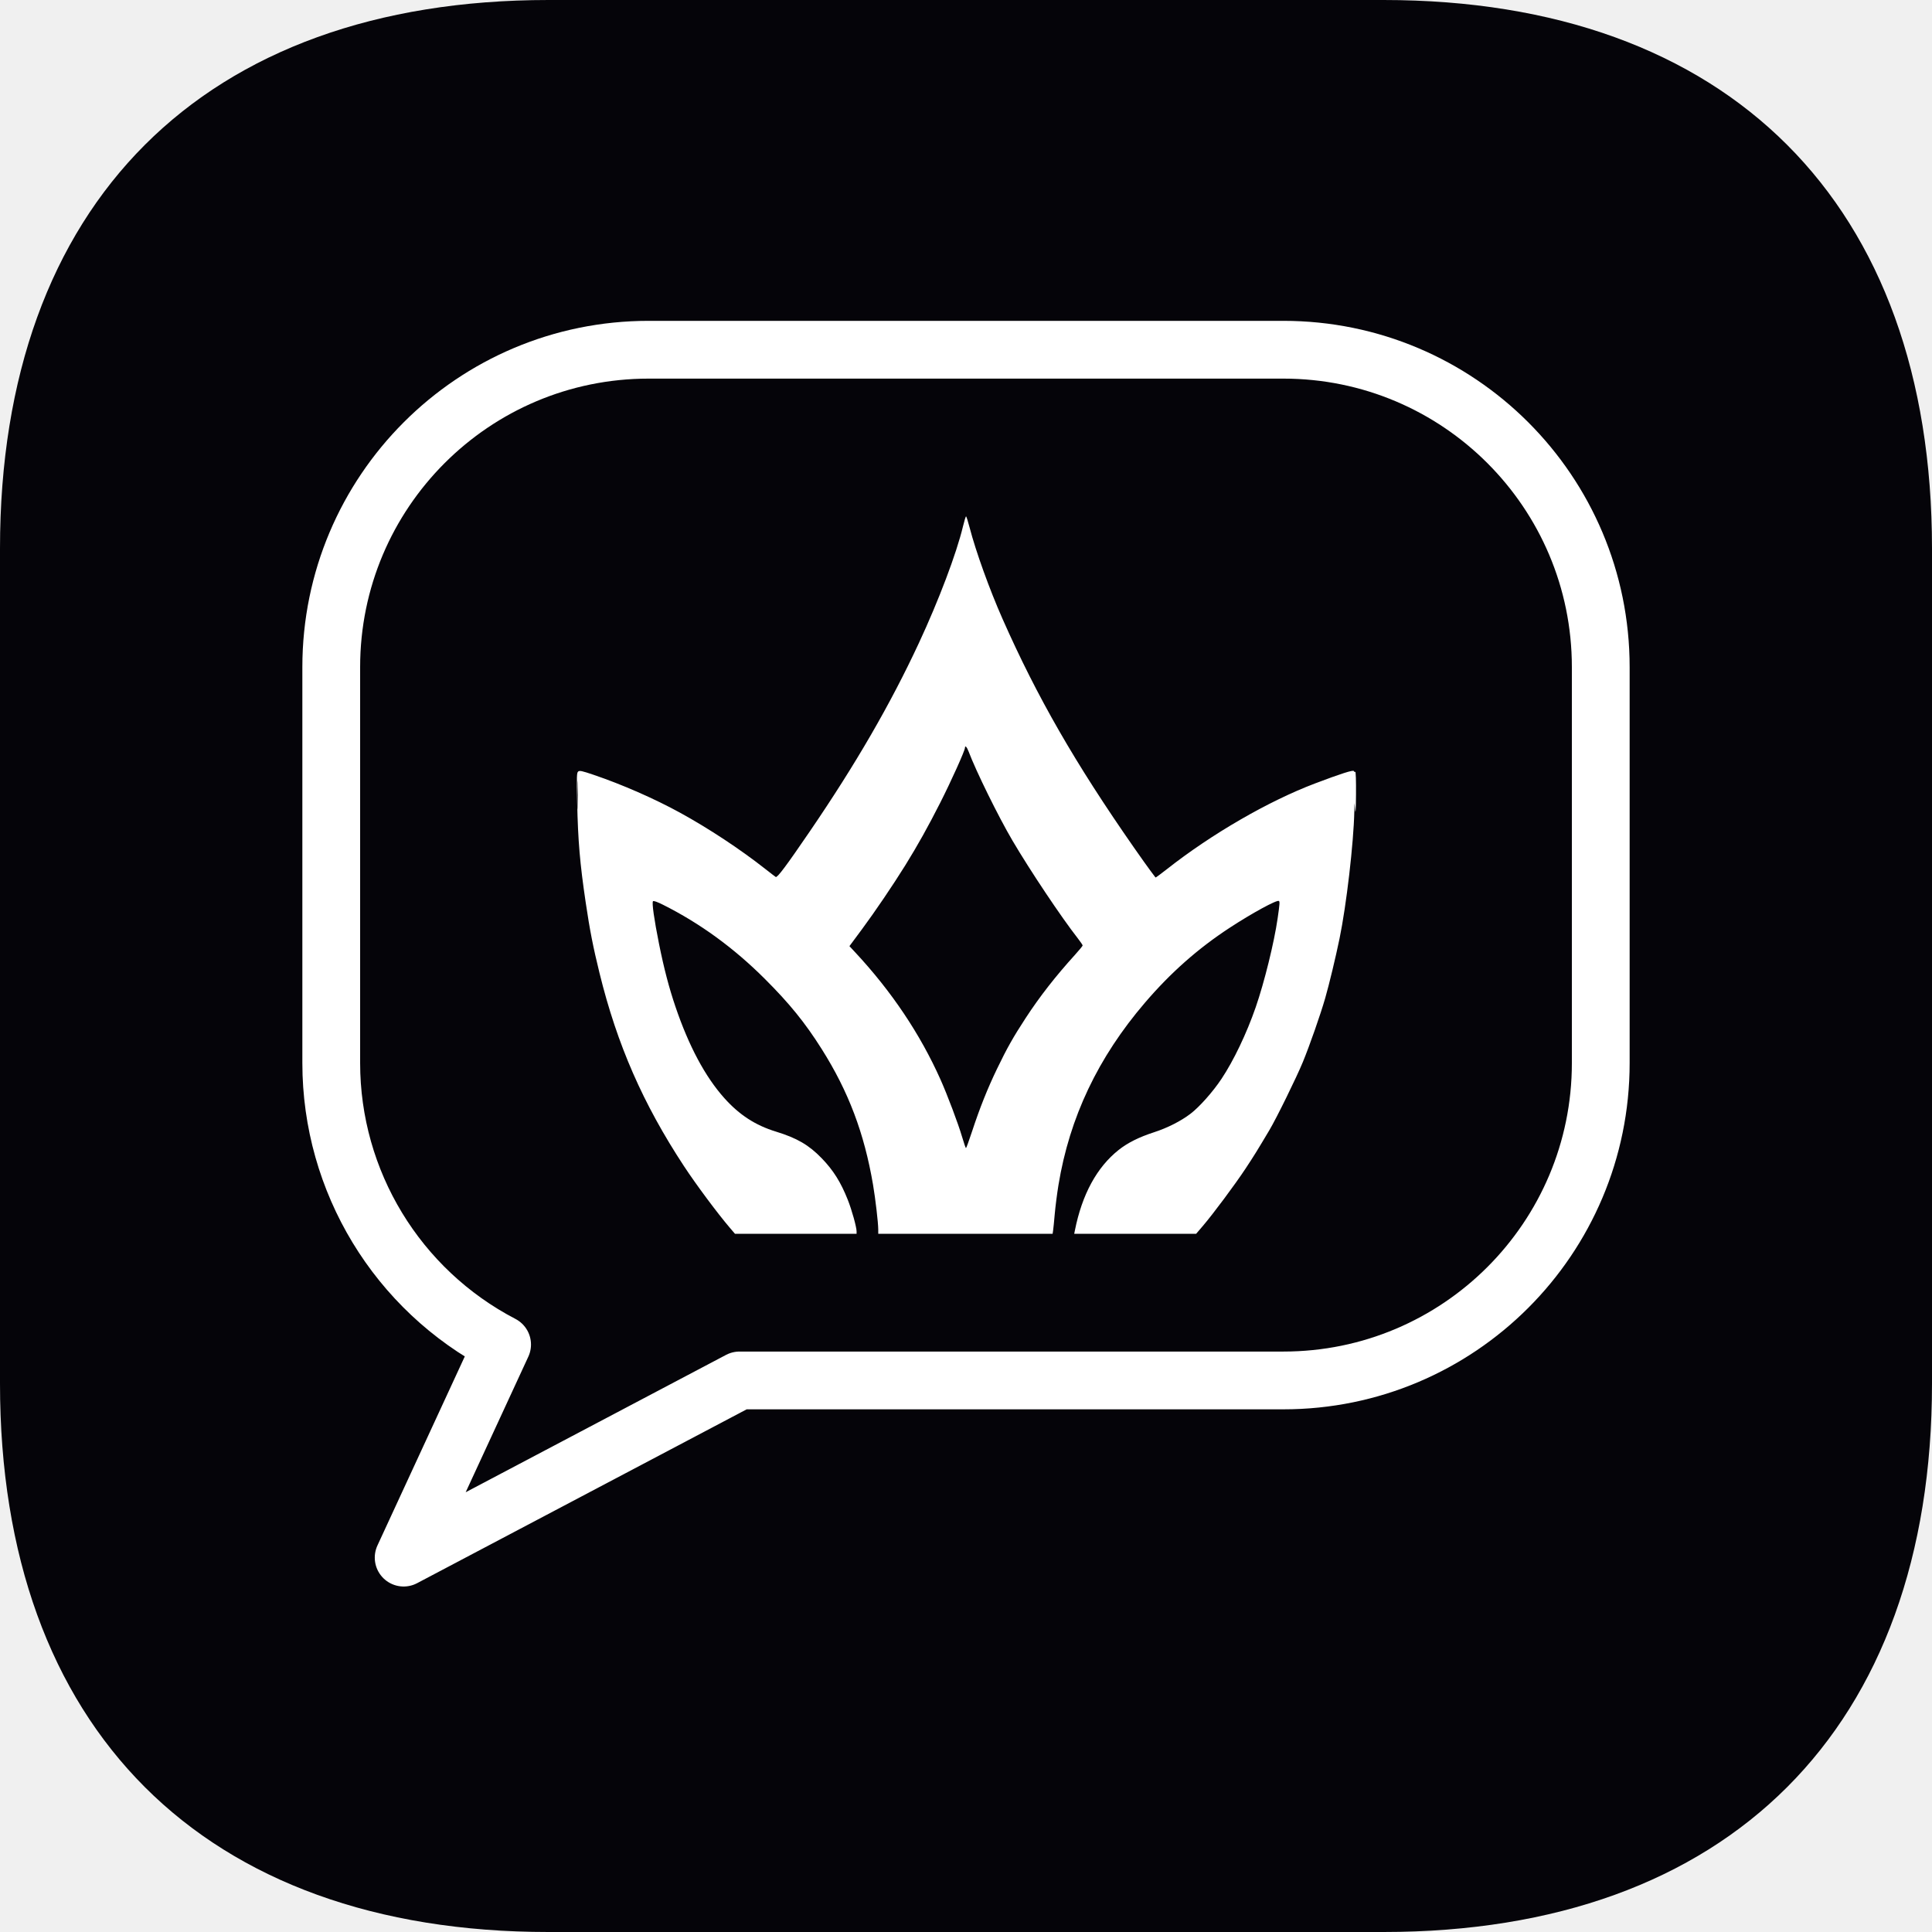
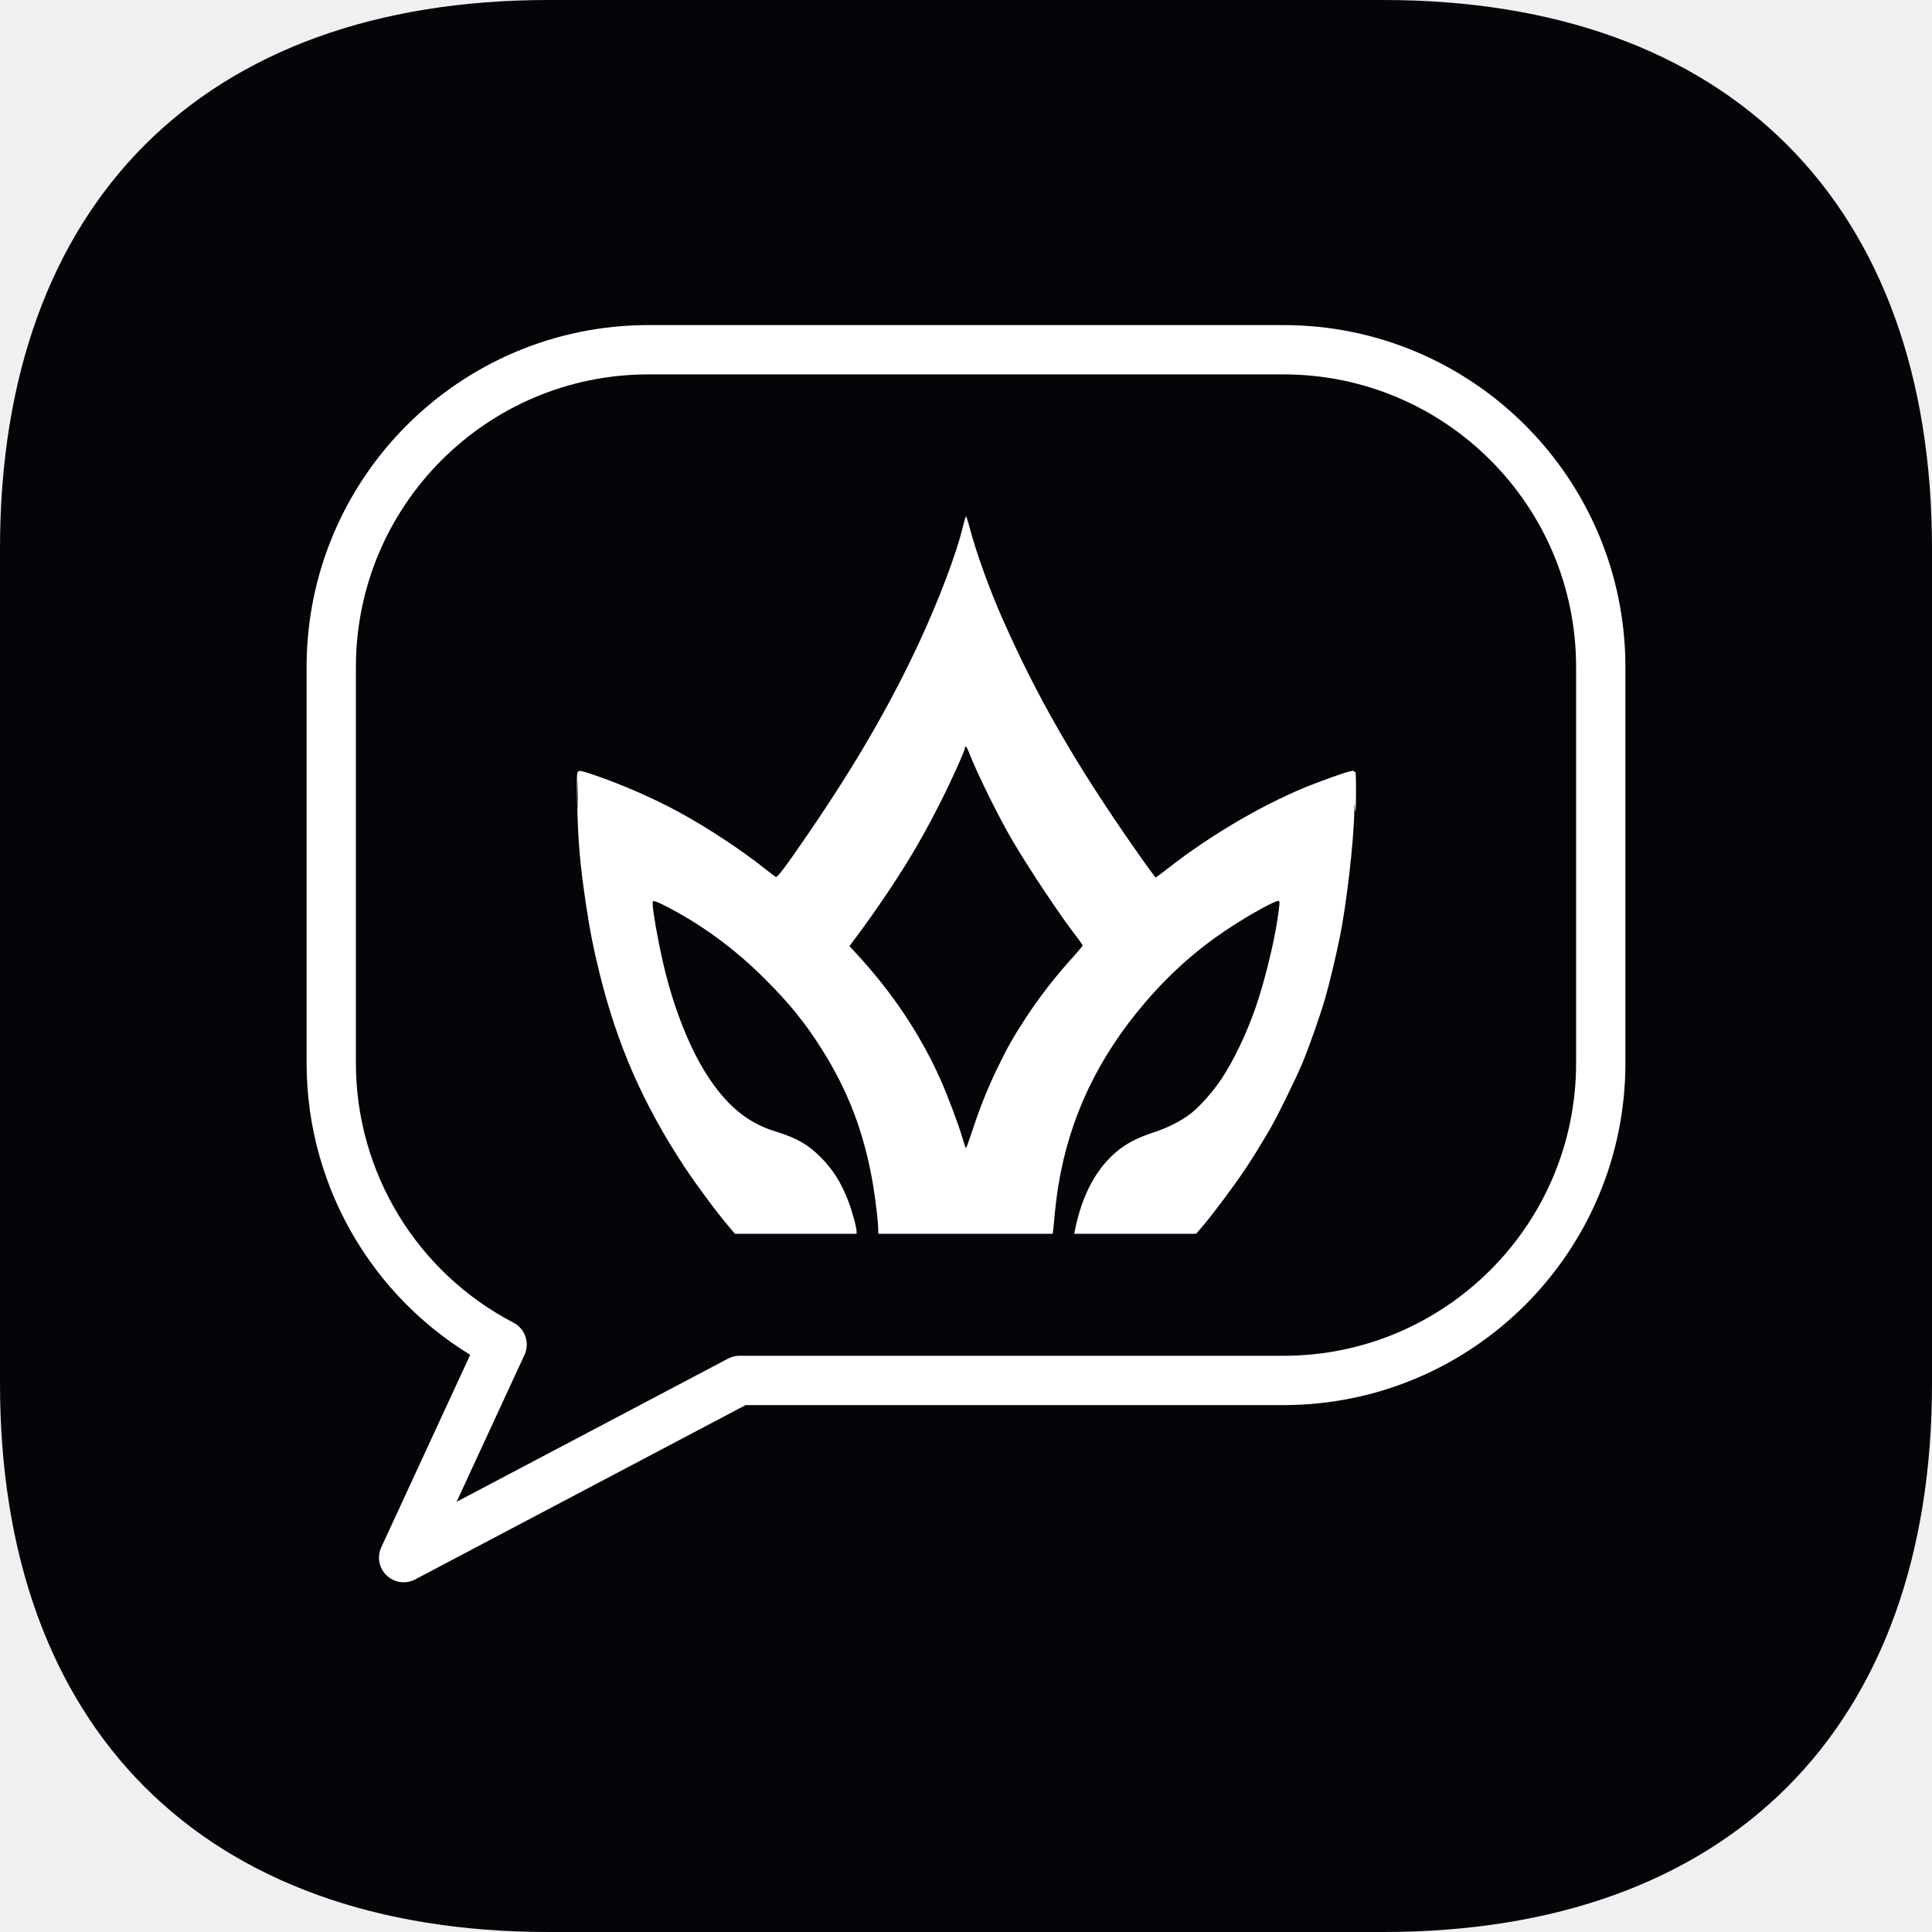
<svg xmlns="http://www.w3.org/2000/svg" viewBox="0 0 1254 1254" role="img" aria-label="Coven Chat">
  <path d="M356 0H898C1121.924 0 1254 132.076 1254 356V898C1254 1121.924 1121.924 1254 898 1254H356C132.076 1254 0 1121.924 0 898V356C0 132.076 132.076 0 356 0Z" fill="#050409" />
-   <path d="M421 227H833A206 206 0 0 1 1039 433V690A206 206 0 0 1 833 896H480L262 1011L325.9 872.7A206 206 0 0 1 215 690V433A206 206 0 0 1 421 227Z" fill="none" stroke="#ffffff" stroke-width="37.5" stroke-linejoin="round" stroke-linecap="round" />
+   <path d="M421 227H833A206 206 0 0 1 1039 433V690A206 206 0 0 1 833 896H480L262 1011L325.9 872.7A206 206 0 0 1 215 690V433A206 206 0 0 1 421 227Z" fill="none" stroke="#ffffff" stroke-width="32" stroke-linejoin="round" stroke-linecap="round" />
  <path transform="translate(374.41 335.17) scale(0.67)" fill="#ffffff" fill-rule="evenodd" d="M 374.062 9.750 C 367.829 35.807, 350.664 81.224, 331.448 122.500 C 303.631 182.251, 270.204 239.969, 225.467 305.500 C 202.881 338.584, 194.175 350.222, 192.686 349.321 C 192.034 348.926, 187.450 345.412, 182.500 341.512 C 158.360 322.493, 127.685 302.250, 100 287.069 C 75.167 273.452, 43.852 259.724, 16.302 250.378 C 4.937 246.523, 2.663 246.035, 1.307 247.160 C -0.116 248.341, -0.225 251.618, 0.316 276.993 C 1.114 314.395, 2.961 336.076, 8.579 374 C 12.555 400.838, 15.734 417.080, 21.992 442.527 C 39.028 511.808, 64.073 569.038, 103.815 629.500 C 115.536 647.332, 136.346 675.295, 148.280 689.250 L 153.198 695 212.099 695 L 271 695 271 692.628 C 271 688.499, 266.363 671.853, 262.497 662.103 C 255.702 644.965, 248.477 633.455, 237.199 621.798 C 224.797 608.981, 213.238 602.245, 193 596.044 C 172.998 589.915, 157.439 579.827, 142.877 563.549 C 124.343 542.831, 108.536 513.264, 95.535 475 C 89.273 456.570, 84.382 437.853, 79.594 414 C 74.876 390.493, 72.553 374.047, 73.779 372.821 C 74.403 372.197, 77.943 373.458, 83.735 376.367 C 119.475 394.317, 152.032 418.030, 182.057 447.983 C 205.984 471.851, 221.125 490.527, 237.201 516 C 263.167 557.145, 278.446 597.530, 286.952 647.500 C 289.262 661.071, 291.976 684.367, 291.990 690.750 L 292 695 376.455 695 L 460.909 695 461.391 691.750 C 461.656 689.962, 462.380 682.683, 463.001 675.573 C 463.621 668.463, 465.232 655.925, 466.580 647.711 C 477.320 582.266, 504.872 524.206, 550.414 471.051 C 575.359 441.936, 601.784 418.581, 632.500 398.501 C 654.197 384.317, 678.066 371.305, 680.091 372.556 C 681.089 373.173, 680.941 375.250, 678.888 389.500 C 675.518 412.877, 666.010 451.406, 657.664 475.500 C 648.855 500.932, 636.306 527.196, 624.468 544.971 C 616.095 557.545, 603.182 572.077, 594.500 578.699 C 585.138 585.838, 572.183 592.413, 559.184 596.621 C 544.610 601.339, 533.547 606.874, 524.826 613.810 C 503.709 630.606, 489.423 656.905, 482.488 691.750 L 481.841 695 540.891 695 L 599.941 695 606.569 687.250 C 616.459 675.685, 637.589 647.309, 647.710 632 C 655.914 619.590, 659.032 614.562, 670.959 594.500 C 677.845 582.917, 697.225 543.451, 703.368 528.500 C 709.970 512.434, 720.455 482.464, 724.963 466.772 C 728.863 453.199, 734.985 427.756, 738.863 409 C 745.520 376.801, 752.522 316.618, 753.173 286 L 753.353 277.500 754 284.500 C 754.418 289.028, 754.709 283.621, 754.823 269.191 C 754.929 255.914, 754.630 247.111, 754.085 247.447 C 753.582 247.758, 752.980 247.447, 752.746 246.756 C 752.275 245.362, 740.429 249.132, 715 258.768 C 669.917 275.850, 614.938 307.668, 571.689 341.703 C 565.743 346.383, 560.760 350.051, 560.616 349.856 C 560.471 349.660, 558.321 346.800, 555.837 343.500 C 553.354 340.200, 546.145 330.075, 539.817 321 C 482.700 239.078, 445.984 175.199, 412.402 99.321 C 399.796 70.837, 386.482 33.892, 380.484 10.750 C 378.952 4.837, 377.405 -0, 377.046 -0 C 376.687 -0, 375.344 4.387, 374.062 9.750 M 376 224.145 C 376 226.827, 362.765 256.228, 351.983 277.500 C 340.219 300.708, 330.151 318.737, 318.198 338 C 306.501 356.851, 288.745 383.060, 276.289 399.860 L 264.079 416.329 269.789 422.465 C 304.955 460.245, 332.583 501.456, 352.271 545.500 C 358.982 560.513, 369.462 588.319, 373.141 600.874 C 374.935 606.993, 376.659 612, 376.974 612 C 377.289 612, 379.951 604.688, 382.889 595.750 C 390.301 573.205, 397.834 554.328, 407.052 535.200 C 416.737 515.102, 422.645 504.623, 434.735 486.095 C 448.418 465.129, 463.703 445.535, 482.750 424.545 C 486.738 420.151, 490 416.153, 490 415.662 C 490 415.170, 487.842 412.007, 485.204 408.634 C 469.268 388.253, 439.078 343.064, 421.980 314 C 408.377 290.877, 386.714 246.877, 379.516 227.750 C 377.863 223.359, 376 221.448, 376 224.145 M 0.428 270 C 0.428 282.375, 0.571 287.438, 0.747 281.250 C 0.922 275.063, 0.922 264.938, 0.747 258.750 C 0.571 252.563, 0.428 257.625, 0.428 270" />
</svg>
